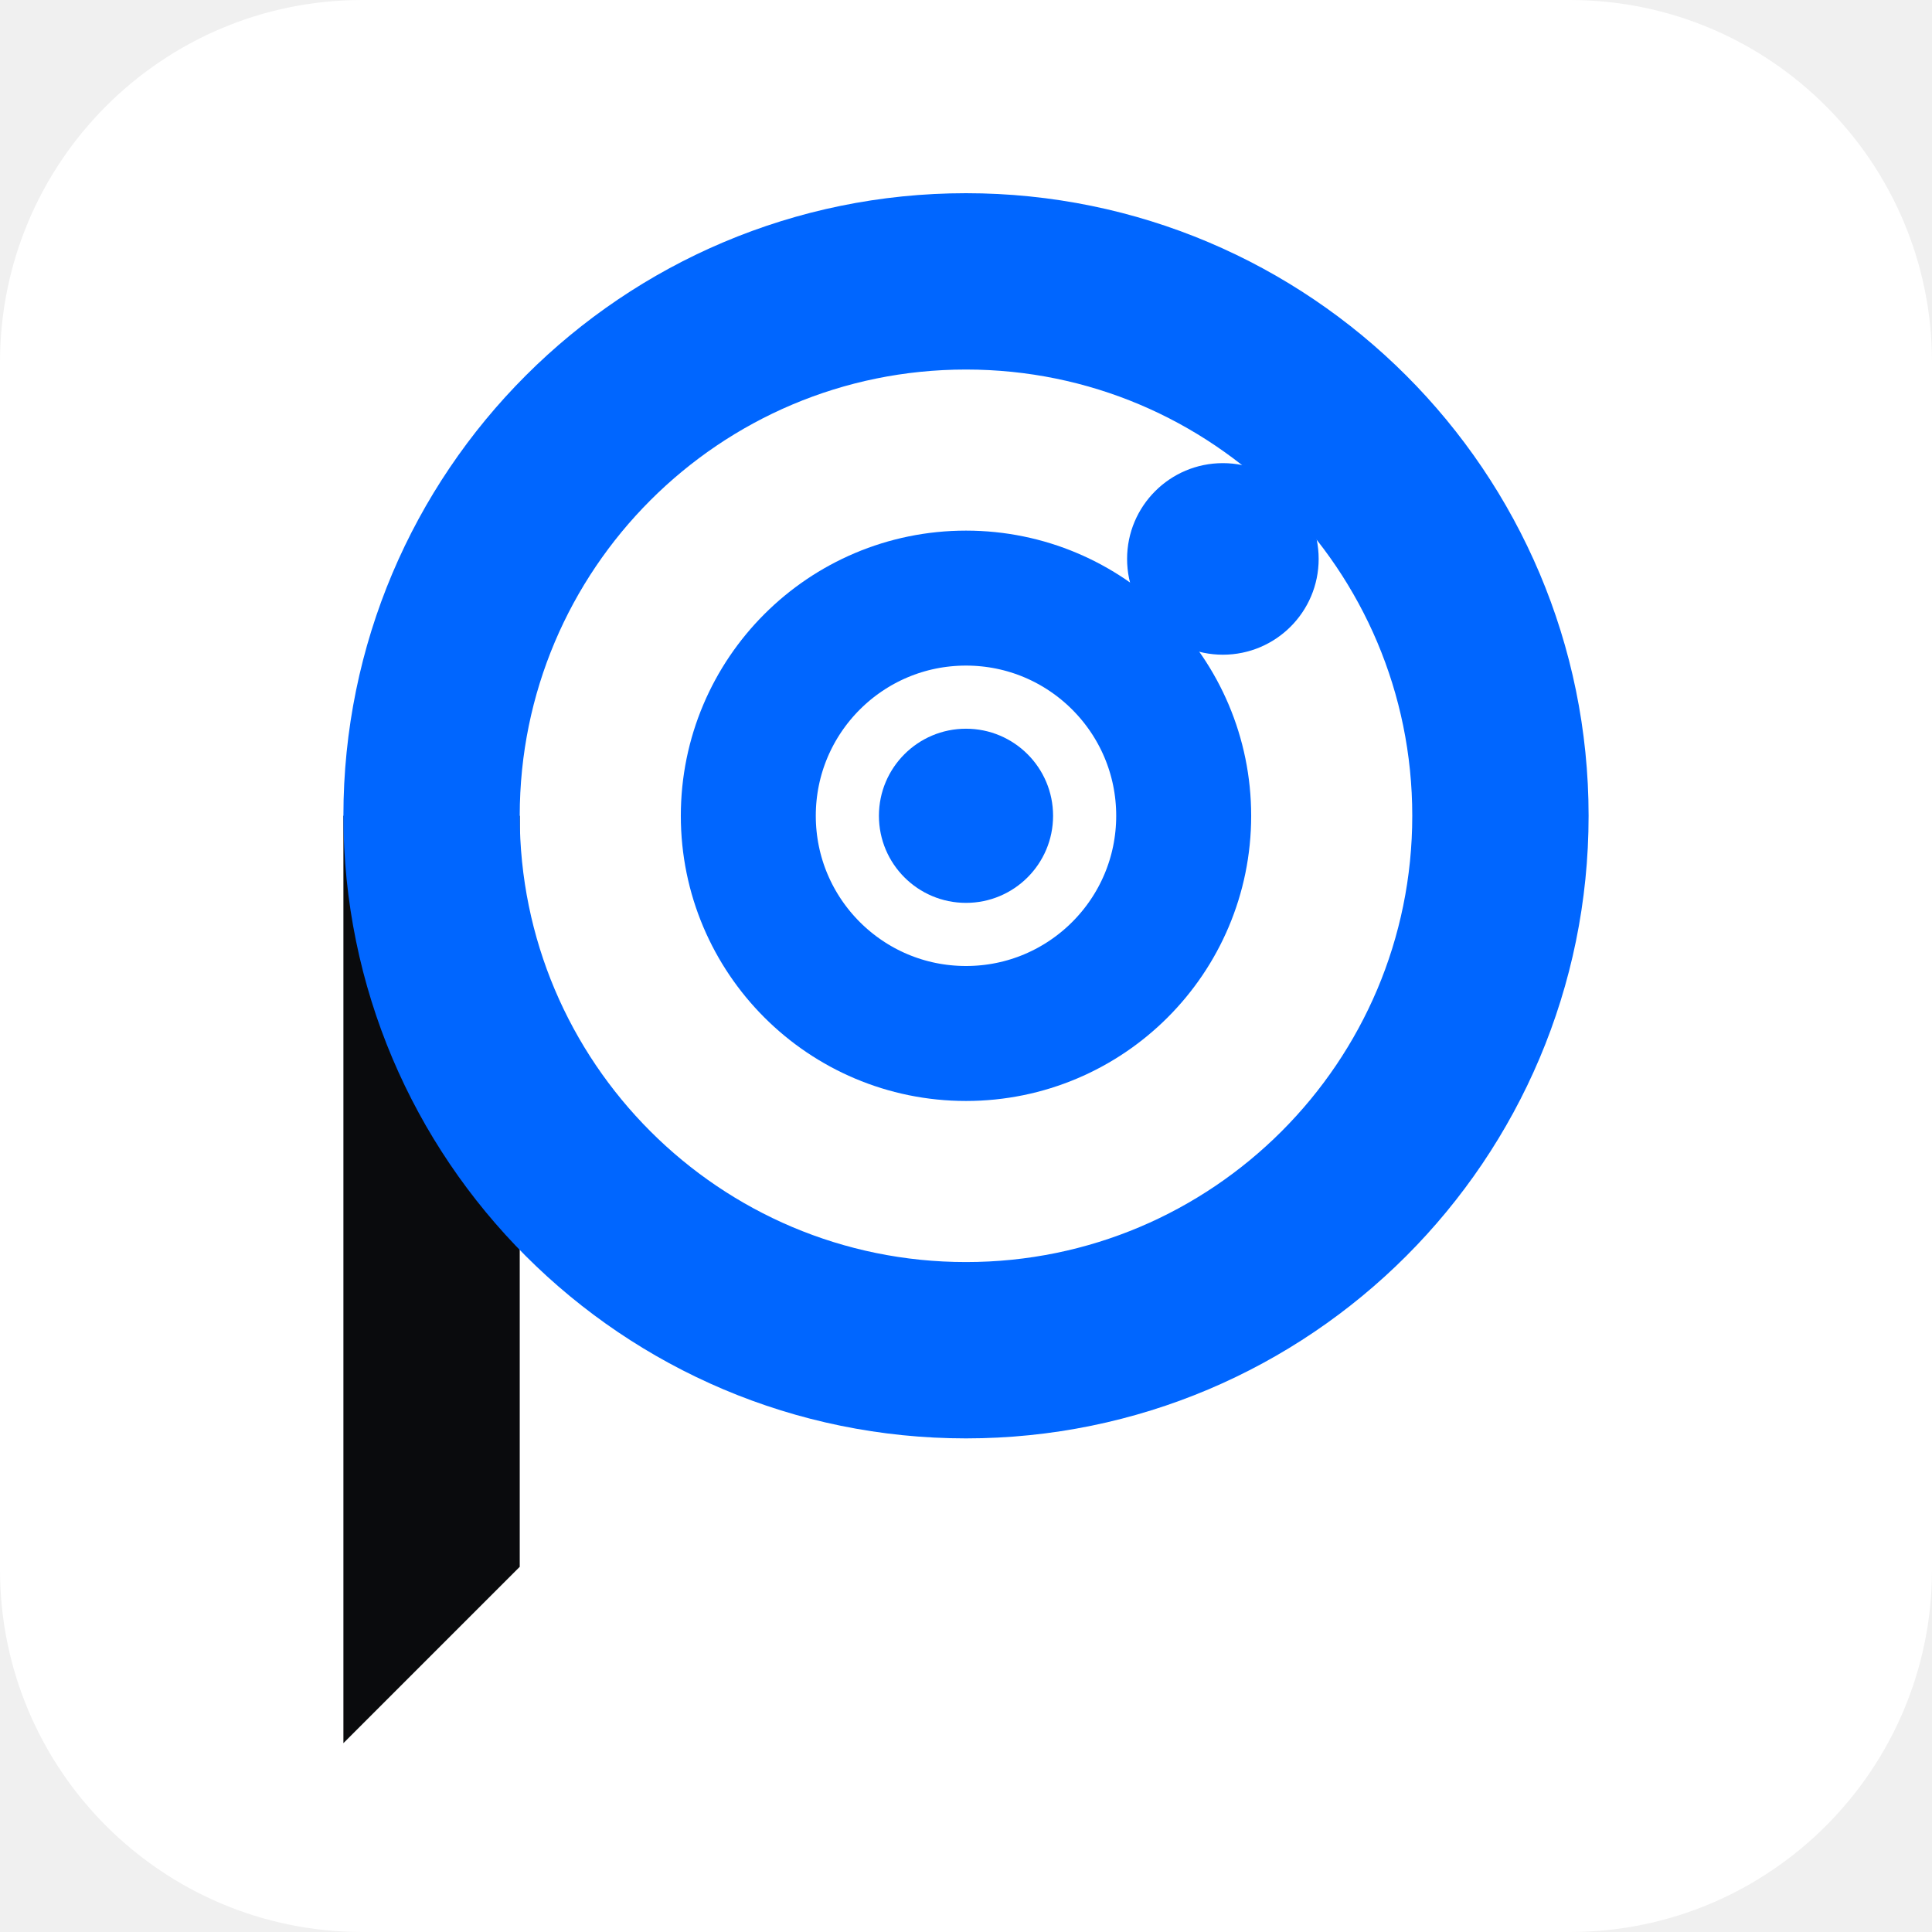
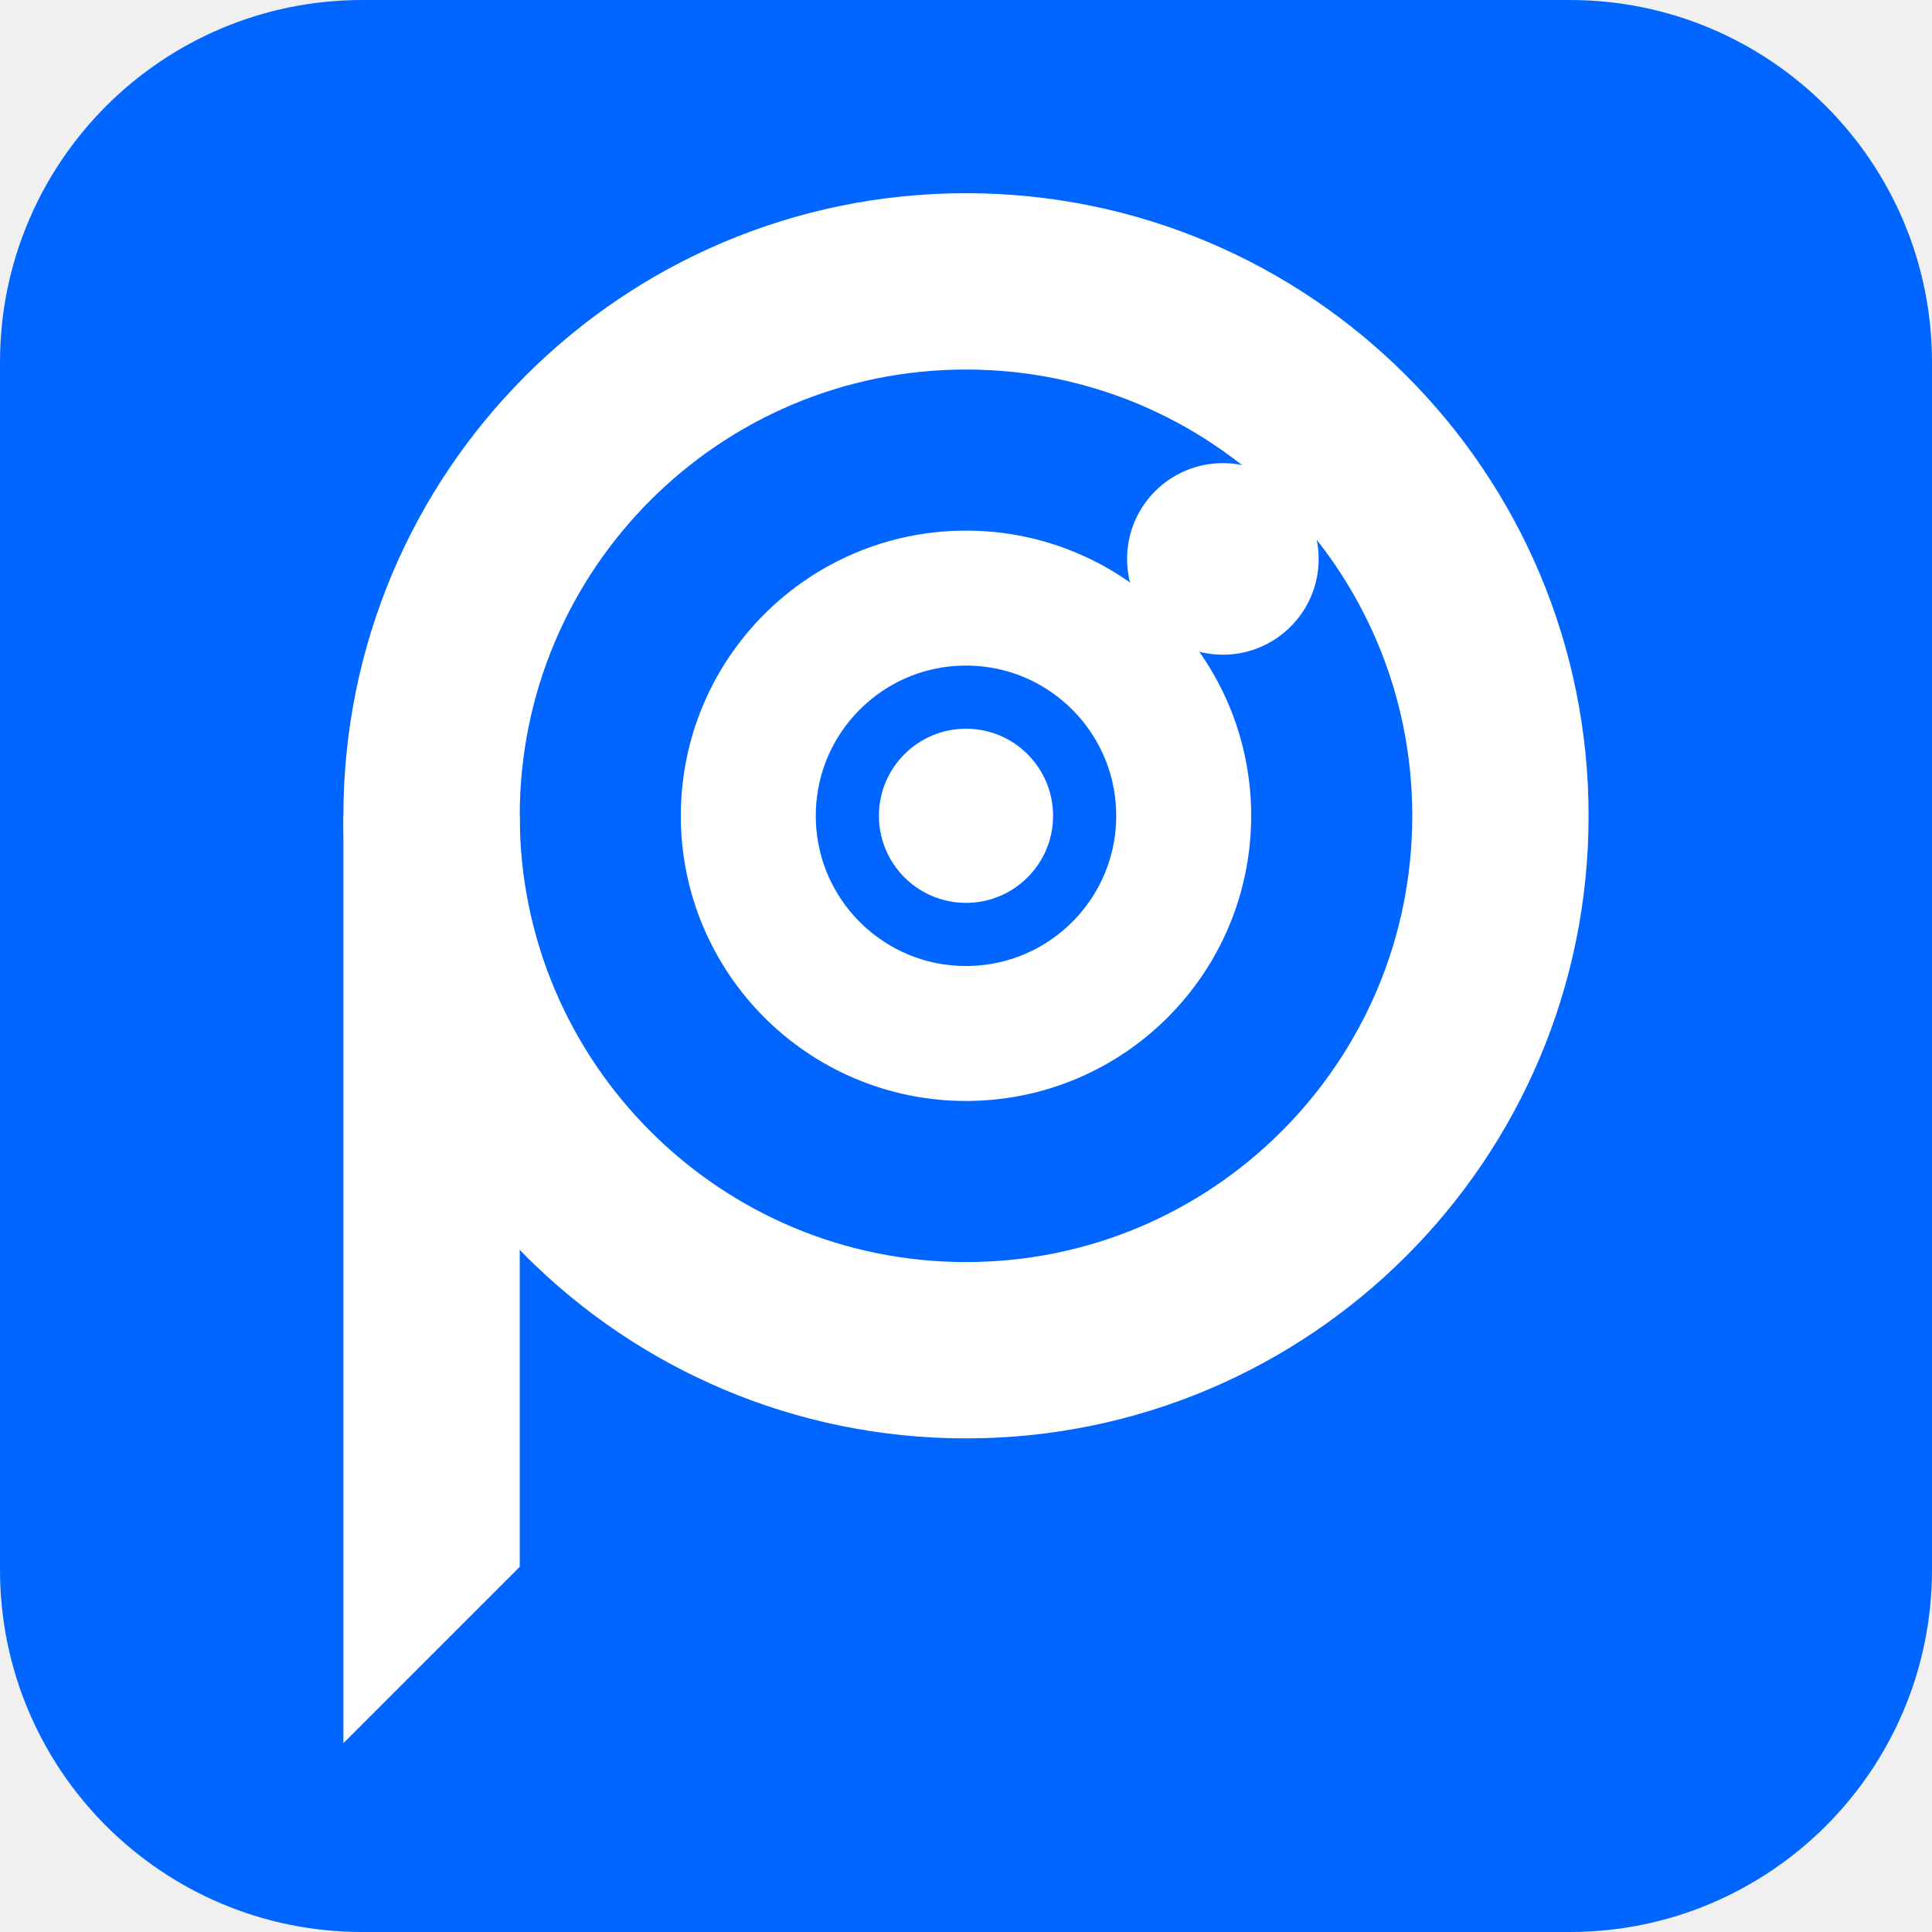
<svg xmlns="http://www.w3.org/2000/svg" viewBox="-443.75 -374.75 887.5 887.5" width="48" height="48">
-   <rect x="-443.75" y="-374.75" width="887.5" height="887.5" rx="166.41" fill="#FFFFFF" />
-   <path d="M-286 0H-205V345L-286 426Z" fill="#0A0B0D" />
-   <circle r="245.5" fill="none" stroke="#0066FF" stroke-width="81" />
-   <circle r="100" fill="none" stroke="#0066FF" stroke-width="62" />
-   <circle r="40" fill="#0066FF" />
-   <circle cx="118" cy="-118" r="44" fill="#0066FF" />
+   <rect x="-443.75" y="-374.75" width="887.5" height="887.5" rx="166.41" fill="#0066FF" />
+   <path d="M-286 0H-205V345L-286 426Z" fill="#FFFFFF" />
+   <circle r="245.5" fill="none" stroke="#FFFFFF" stroke-width="81" />
+   <circle r="100" fill="none" stroke="#FFFFFF" stroke-width="62" />
+   <circle r="40" fill="#FFFFFF" />
+   <circle cx="118" cy="-118" r="44" fill="#FFFFFF" />
</svg>
